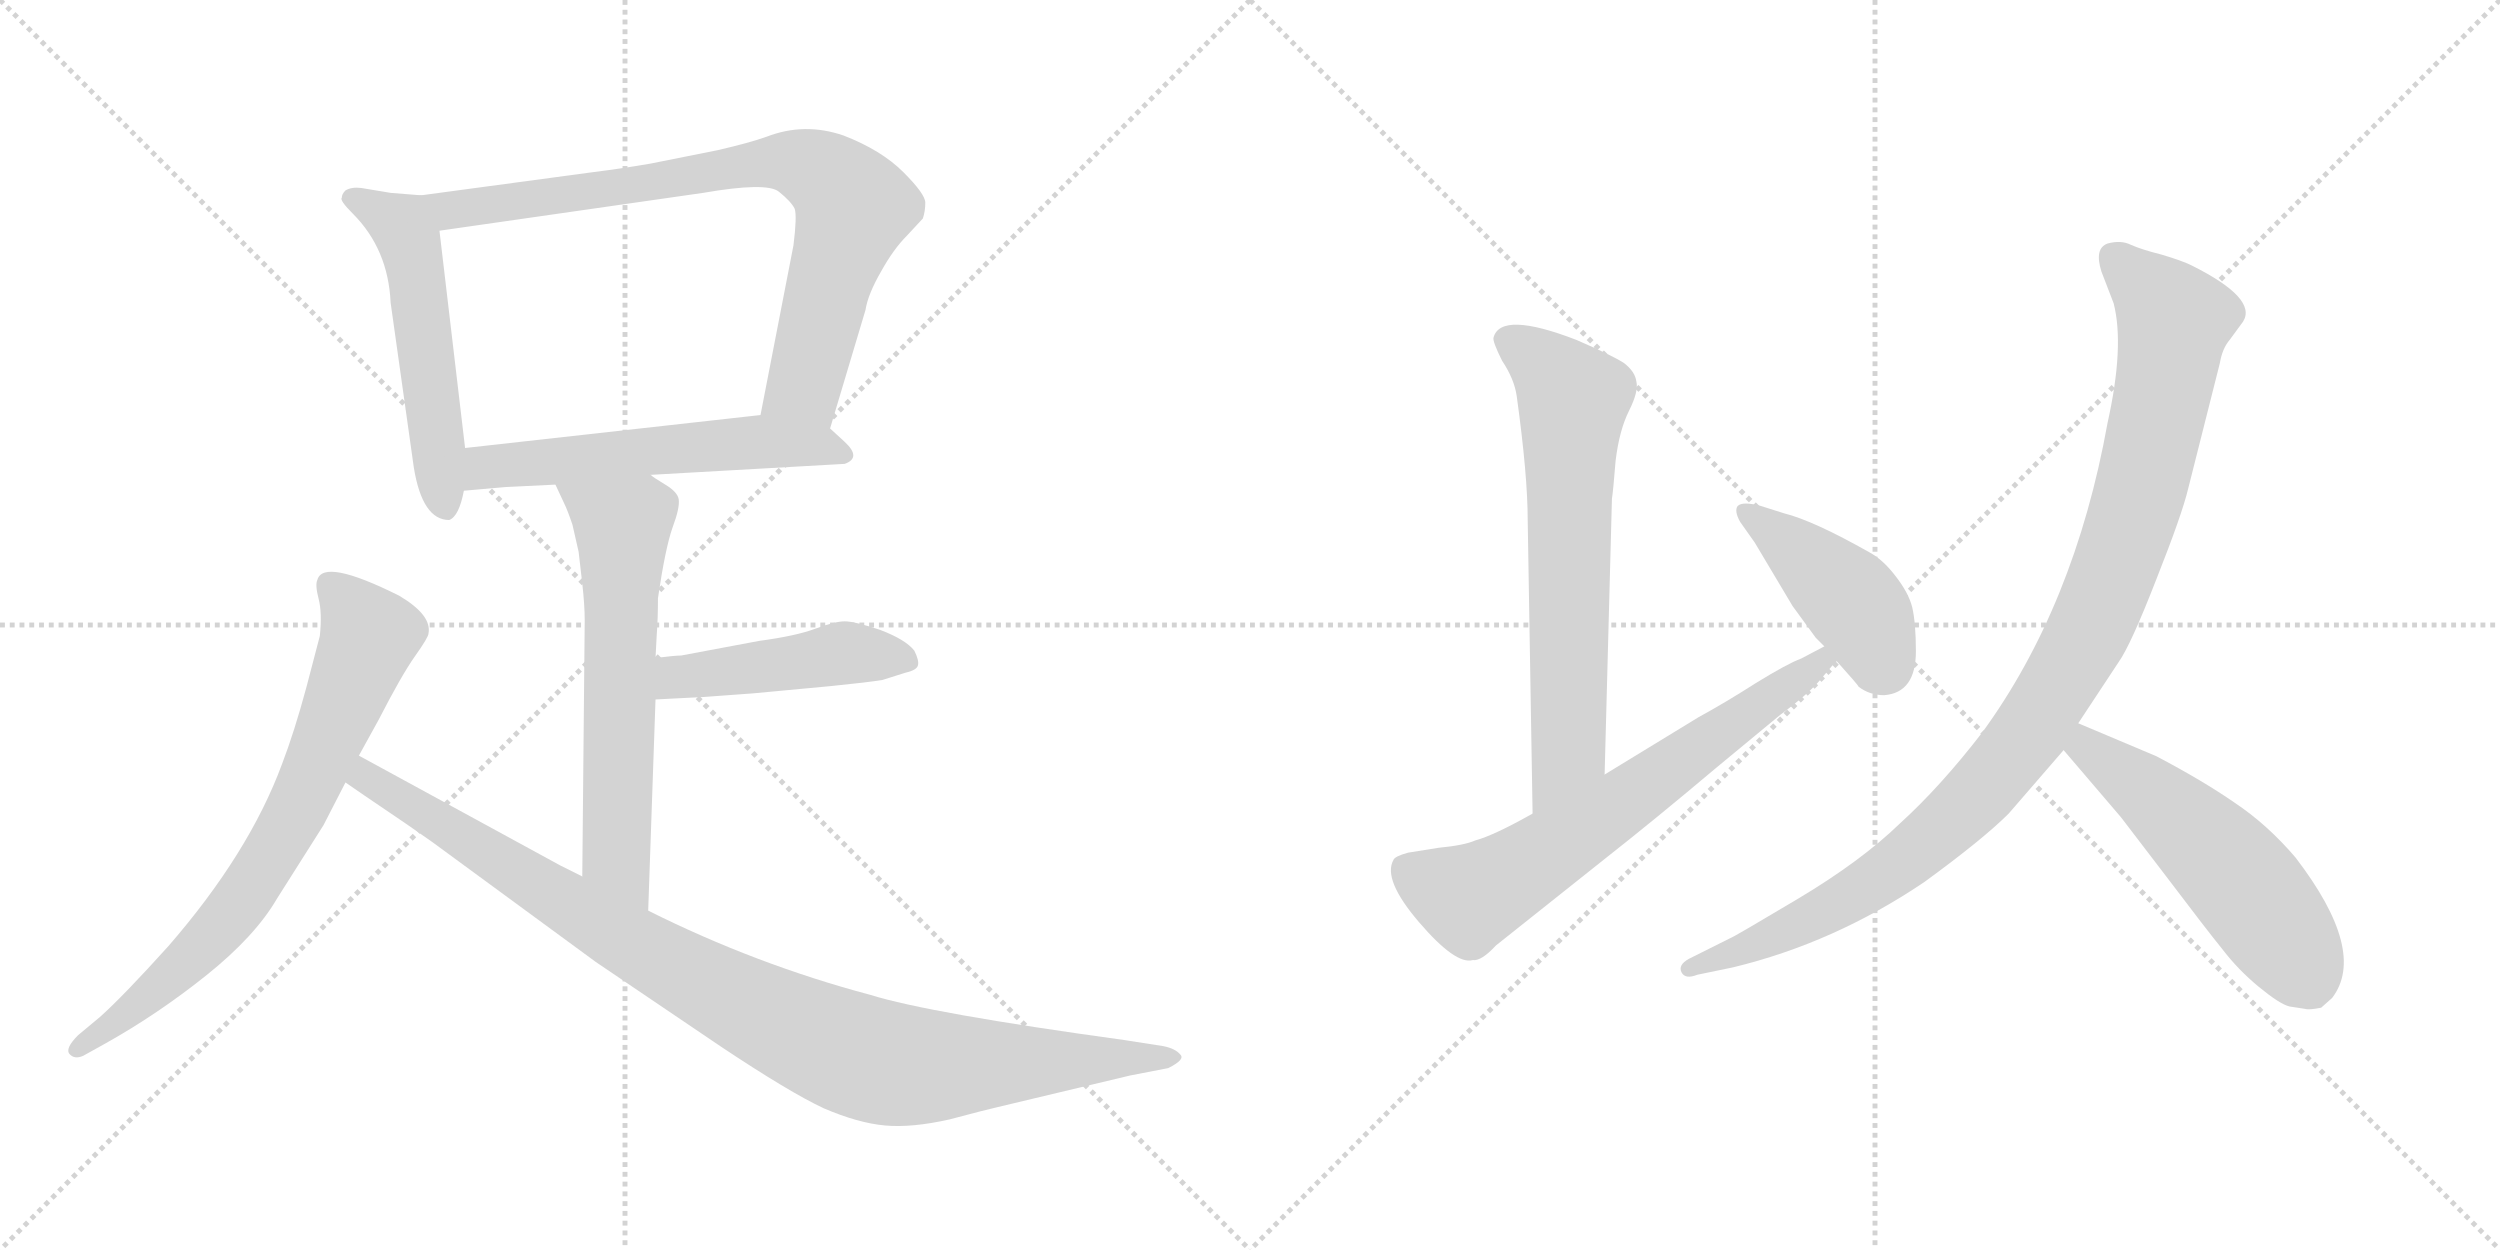
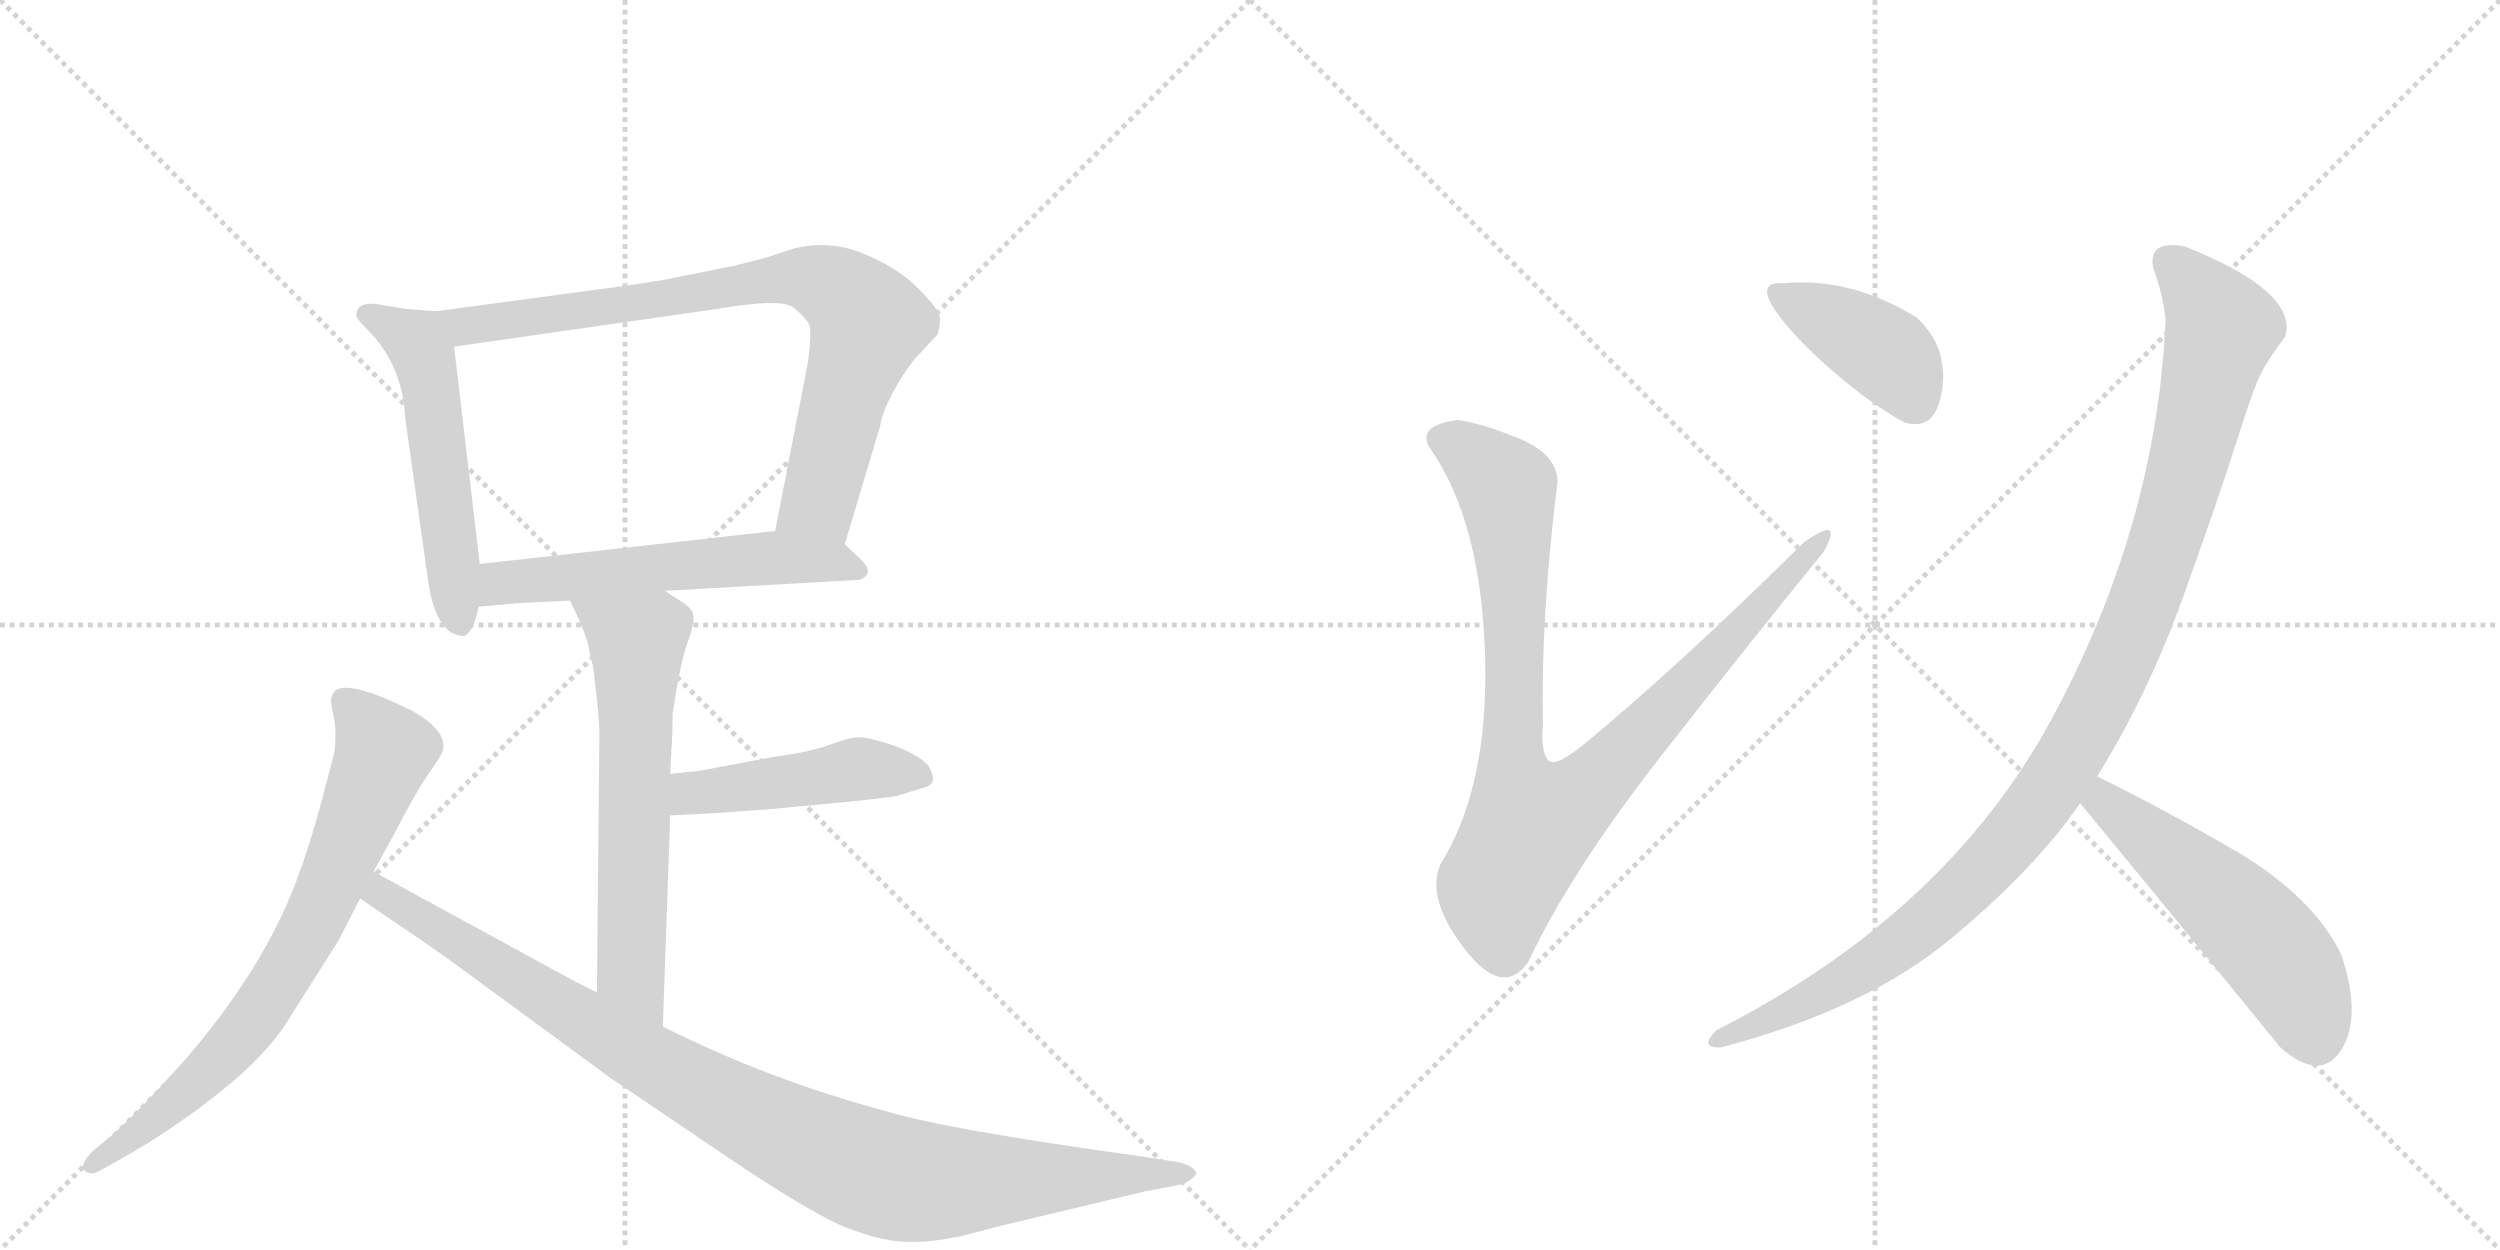
<svg xmlns="http://www.w3.org/2000/svg" version="1.1" viewBox="0 0 2048 1024">
  <g stroke="lightgray" stroke-dasharray="1,1" stroke-width="1" transform="scale(4, 4)">
    <line x1="0" y1="0" x2="256" y2="256" />
    <line x1="256" y1="0" x2="0" y2="256" />
    <line x1="128" y1="0" x2="128" y2="256" />
    <line x1="0" y1="128" x2="256" y2="128" />
    <line x1="256" y1="0" x2="512" y2="256" />
    <line x1="512" y1="0" x2="256" y2="256" />
    <line x1="384" y1="0" x2="384" y2="256" />
    <line x1="256" y1="128" x2="512" y2="128" />
  </g>
  <g transform="scale(1, -1) translate(0, -850)">
    <style type="text/css">
    @keyframes keyframes0 {
      from {
       stroke: black;
       stroke-dashoffset: 534;
       stroke-width: 128;
       }
       63% {
       animation-timing-function: step-end;
       stroke: black;
       stroke-dashoffset: 0;
       stroke-width: 128;
       }
       to {
       stroke: black;
       stroke-width: 1024;
       }
       }
       #make-me-a-hanzi-animation-0 {
         animation: keyframes0 0.685s both;
         animation-delay: 0s;
         animation-timing-function: linear;
       }
    @keyframes keyframes1 {
      from {
       stroke: black;
       stroke-dashoffset: 805;
       stroke-width: 128;
       }
       72% {
       animation-timing-function: step-end;
       stroke: black;
       stroke-dashoffset: 0;
       stroke-width: 128;
       }
       to {
       stroke: black;
       stroke-width: 1024;
       }
       }
       #make-me-a-hanzi-animation-1 {
         animation: keyframes1 0.905s both;
         animation-delay: 0.685s;
         animation-timing-function: linear;
       }
    @keyframes keyframes2 {
      from {
       stroke: black;
       stroke-dashoffset: 567;
       stroke-width: 128;
       }
       65% {
       animation-timing-function: step-end;
       stroke: black;
       stroke-dashoffset: 0;
       stroke-width: 128;
       }
       to {
       stroke: black;
       stroke-width: 1024;
       }
       }
       #make-me-a-hanzi-animation-2 {
         animation: keyframes2 0.711s both;
         animation-delay: 1.59s;
         animation-timing-function: linear;
       }
    @keyframes keyframes3 {
      from {
       stroke: black;
       stroke-dashoffset: 627;
       stroke-width: 128;
       }
       67% {
       animation-timing-function: step-end;
       stroke: black;
       stroke-dashoffset: 0;
       stroke-width: 128;
       }
       to {
       stroke: black;
       stroke-width: 1024;
       }
       }
       #make-me-a-hanzi-animation-3 {
         animation: keyframes3 0.76s both;
         animation-delay: 2.301s;
         animation-timing-function: linear;
       }
    @keyframes keyframes4 {
      from {
       stroke: black;
       stroke-dashoffset: 463;
       stroke-width: 128;
       }
       60% {
       animation-timing-function: step-end;
       stroke: black;
       stroke-dashoffset: 0;
       stroke-width: 128;
       }
       to {
       stroke: black;
       stroke-width: 1024;
       }
       }
       #make-me-a-hanzi-animation-4 {
         animation: keyframes4 0.627s both;
         animation-delay: 3.061s;
         animation-timing-function: linear;
       }
    @keyframes keyframes5 {
      from {
       stroke: black;
       stroke-dashoffset: 733;
       stroke-width: 128;
       }
       70% {
       animation-timing-function: step-end;
       stroke: black;
       stroke-dashoffset: 0;
       stroke-width: 128;
       }
       to {
       stroke: black;
       stroke-width: 1024;
       }
       }
       #make-me-a-hanzi-animation-5 {
         animation: keyframes5 0.847s both;
         animation-delay: 3.688s;
         animation-timing-function: linear;
       }
    @keyframes keyframes6 {
      from {
       stroke: black;
       stroke-dashoffset: 983;
       stroke-width: 128;
       }
       76% {
       animation-timing-function: step-end;
       stroke: black;
       stroke-dashoffset: 0;
       stroke-width: 128;
       }
       to {
       stroke: black;
       stroke-width: 1024;
       }
       }
       #make-me-a-hanzi-animation-6 {
         animation: keyframes6 1.05s both;
         animation-delay: 4.535s;
         animation-timing-function: linear;
       }
    @keyframes keyframes7 {
      from {
       stroke: black;
-        stroke-dashoffset: 669;
-        stroke-width: 128;
-        }
-        69% {
+        stroke-dashoffset: 936;
+        stroke-width: 128;
+        }
+        75% {
       animation-timing-function: step-end;
       stroke: black;
       stroke-dashoffset: 0;
       stroke-width: 128;
       }
       to {
       stroke: black;
       stroke-width: 1024;
       }
       }
       #make-me-a-hanzi-animation-7 {
-          animation: keyframes7 0.794s both;
+          animation: keyframes7 1.012s both;
         animation-delay: 5.585s;
         animation-timing-function: linear;
       }
    @keyframes keyframes8 {
      from {
       stroke: black;
-        stroke-dashoffset: 667;
-        stroke-width: 128;
-        }
-        68% {
+        stroke-dashoffset: 400;
+        stroke-width: 128;
+        }
+        57% {
       animation-timing-function: step-end;
       stroke: black;
       stroke-dashoffset: 0;
       stroke-width: 128;
       }
       to {
       stroke: black;
       stroke-width: 1024;
       }
       }
       #make-me-a-hanzi-animation-8 {
-          animation: keyframes8 0.793s both;
-          animation-delay: 6.379s;
+          animation: keyframes8 0.576s both;
+          animation-delay: 6.596s;
         animation-timing-function: linear;
       }
    @keyframes keyframes9 {
      from {
       stroke: black;
-        stroke-dashoffset: 431;
-        stroke-width: 128;
-        }
-        58% {
+        stroke-dashoffset: 1063;
+        stroke-width: 128;
+        }
+        78% {
       animation-timing-function: step-end;
       stroke: black;
       stroke-dashoffset: 0;
       stroke-width: 128;
       }
       to {
       stroke: black;
       stroke-width: 1024;
       }
       }
       #make-me-a-hanzi-animation-9 {
-          animation: keyframes9 0.601s both;
+          animation: keyframes9 1.115s both;
         animation-delay: 7.172s;
         animation-timing-function: linear;
       }
    @keyframes keyframes10 {
      from {
       stroke: black;
-        stroke-dashoffset: 1031;
-        stroke-width: 128;
-        }
-        77% {
+        stroke-dashoffset: 531;
+        stroke-width: 128;
+        }
+        63% {
       animation-timing-function: step-end;
       stroke: black;
       stroke-dashoffset: 0;
       stroke-width: 128;
       }
       to {
       stroke: black;
       stroke-width: 1024;
       }
       }
       #make-me-a-hanzi-animation-10 {
-          animation: keyframes10 1.089s both;
-          animation-delay: 7.773s;
-          animation-timing-function: linear;
-        }
-     @keyframes keyframes11 {
-       from {
-        stroke: black;
-        stroke-dashoffset: 538;
-        stroke-width: 128;
-        }
-        64% {
-        animation-timing-function: step-end;
-        stroke: black;
-        stroke-dashoffset: 0;
-        stroke-width: 128;
-        }
-        to {
-        stroke: black;
-        stroke-width: 1024;
-        }
-        }
-        #make-me-a-hanzi-animation-11 {
-          animation: keyframes11 0.688s both;
-          animation-delay: 8.862s;
+          animation: keyframes10 0.682s both;
+          animation-delay: 8.287s;
         animation-timing-function: linear;
       }
</style>
-     <path d="M 345.0 690.0 L 320.0 692.0 L 296.0 696.0 Q 288.0 697.0 283.0 694.0 Q 280.0 691.0 280.0 688.0 Q 278.0 686.0 289.0 675.0 Q 318.0 646.0 320.0 602.0 L 339.0 467.0 Q 346.0 424.0 368.0 424.0 Q 376.0 427.0 380.0 448.0 L 381.0 483.0 L 360.0 661.0 C 357.0 689.0 357.0 689.0 345.0 690.0 Z" fill="lightgray" />
-     <path d="M 680.0 499.0 L 709.0 596.0 Q 711.0 609.0 722.0 628.0 Q 732.0 646.0 743.0 657.0 L 756.0 671.0 Q 758.0 677.0 758.0 684.0 Q 758.0 691.0 740.0 709.0 Q 722.0 727.0 691.0 739.0 Q 659.0 750.0 628.0 738.0 Q 614.0 733.0 588.0 727.0 L 533.0 716.0 Q 510.0 712.0 486.0 709.0 L 345.0 690.0 C 315.0 686.0 330.0 657.0 360.0 661.0 L 576.0 692.0 Q 628.0 701.0 638.0 693.0 Q 648.0 685.0 651.0 679.0 Q 653.0 673.0 650.0 649.0 L 623.0 510.0 C 617.0 481.0 671.0 470.0 680.0 499.0 Z" fill="lightgray" />
-     <path d="M 533.0 461.0 L 692.0 470.0 Q 706.0 475.0 692.0 488.0 L 680.0 499.0 C 663.0 514.0 653.0 513.0 623.0 510.0 L 381.0 483.0 C 351.0 480.0 350.0 445.0 380.0 448.0 L 414.0 451.0 L 455.0 453.0 L 533.0 461.0 Z" fill="lightgray" />
-     <path d="M 455.0 453.0 L 462.0 438.0 Q 465.0 432.0 469.0 420.0 L 474.0 398.0 L 477.0 372.0 Q 479.0 354.0 479.0 342.0 L 477.0 132.0 C 477.0 102.0 530.0 74.0 531.0 104.0 L 537.0 277.0 L 537.0 311.0 L 538.0 330.0 Q 539.0 343.0 539.0 360.0 Q 545.0 401.0 551.0 418.0 Q 557.0 434.0 556.0 441.0 Q 555.0 447.0 545.0 453.0 Q 535.0 459.0 533.0 461.0 C 508.0 478.0 442.0 480.0 455.0 453.0 Z" fill="lightgray" />
-     <path d="M 537.0 277.0 L 576.0 279.0 L 617.0 282.0 L 681.0 288.0 Q 711.0 291.0 723.0 293.0 L 742.0 299.0 Q 751.0 301.0 752.0 305.0 Q 753.0 309.0 749.0 317.0 Q 742.0 326.0 721.0 334.0 Q 700.0 341.0 692.0 341.0 Q 684.0 341.0 668.0 335.0 Q 652.0 329.0 622.0 325.0 L 558.0 313.0 Q 553.0 313.0 537.0 311.0 C 507.0 307.0 507.0 275.0 537.0 277.0 Z" fill="lightgray" />
-     <path d="M 294.0 231.0 L 310.0 260.0 Q 329.0 297.0 340.0 312.5 Q 351.0 328.0 351.0 331.0 Q 354.0 346.0 327.0 362.0 Q 265.0 393.0 260.0 375.0 Q 258.0 371.0 261.0 359.5 Q 264.0 348.0 262.0 329.0 L 251.0 287.0 Q 241.0 250.0 231.0 224.0 Q 204.0 151.0 138.0 75.0 Q 101.0 34.0 82.0 17.0 L 64.0 2.0 Q 53.0 -9.0 57.0 -13.5 Q 61.0 -18.0 68.0 -15.0 L 86.0 -5.0 Q 129.0 19.0 169.0 51.0 Q 209.0 83.0 227.0 114.0 L 265.0 174.0 L 283.0 209.0 L 294.0 231.0 Z" fill="lightgray" />
-     <path d="M 477.0 132.0 L 459.0 141.0 L 294.0 231.0 C 268.0 245.0 258.0 226.0 283.0 209.0 L 299.0 198.0 Q 339.0 171.0 353.0 161.0 L 488.0 62.0 L 590.0 -7.0 Q 647.0 -45.0 675.0 -58.0 Q 703.0 -70.0 725.0 -72.0 Q 747.0 -74.0 778.0 -67.0 Q 808.0 -59.0 817.0 -57.0 L 926.0 -31.0 L 957.0 -25.0 Q 971.0 -18.0 967.0 -14.0 Q 963.0 -9.0 953.0 -7.0 L 921.0 -2.0 Q 761.0 20.0 713.0 35.0 Q 619.0 60.0 531.0 104.0 L 477.0 132.0 Z" fill="lightgray" />
-     <path d="M 1314.5 215.5 L 1320.5 441.5 Q 1321.5 447.5 1323.5 472.5 Q 1326.5 497.5 1334.5 513.5 Q 1342.5 529.5 1340.5 537.5 Q 1339.5 545.5 1330.5 552.5 Q 1321.5 558.5 1291.5 571.5 Q 1229.5 595.5 1223.5 573.5 Q 1222.5 570.5 1230.5 554.5 Q 1240.5 539.5 1242.5 525.5 Q 1251.5 460.5 1251.5 423.5 L 1255.5 183.5 C 1255.5 153.5 1313.5 185.5 1314.5 215.5 Z" fill="lightgray" />
-     <path d="M 1255.5 183.5 Q 1223.5 165.5 1208.5 161.5 Q 1199.5 157.5 1178.5 155.5 L 1153.5 151.5 Q 1142.5 148.5 1141.5 145.5 Q 1132.5 129.5 1162.5 94.5 Q 1192.5 59.5 1206.5 63.5 Q 1213.5 62.5 1225.5 75.5 L 1313.5 145.5 Q 1355.5 178.5 1406.5 221.5 L 1458.5 264.5 Q 1481.5 281.5 1491.5 293.5 L 1502.5 306.5 Q 1504.5 307.5 1504.5 308.5 C 1524.5 331.5 1521.5 334.5 1494.5 320.5 L 1475.5 310.5 Q 1464.5 306.5 1438.5 290.5 Q 1413.5 274.5 1391.5 262.5 L 1314.5 215.5 L 1255.5 183.5 Z" fill="lightgray" />
-     <path d="M 1504.5 308.5 Q 1522.5 288.5 1522.5 287.5 Q 1531.5 280.5 1543.5 280.5 Q 1569.5 282.5 1569.5 316.5 Q 1569.5 339.5 1566.5 352.5 Q 1563.5 364.5 1552.5 378.5 Q 1542.5 391.5 1531.5 397.5 Q 1485.5 423.5 1461.5 429.5 L 1442.5 435.5 Q 1427.5 439.5 1423.5 435.5 Q 1420.5 431.5 1425.5 422.5 L 1437.5 405.5 L 1468.5 353.5 L 1487.5 327.5 L 1494.5 320.5 L 1504.5 308.5 Z" fill="lightgray" />
-     <path d="M 1702.5 257.5 L 1735.5 307.5 Q 1745.5 321.5 1766.5 375.5 Q 1787.5 428.5 1792.5 449.5 L 1818.5 552.5 Q 1820.5 564.5 1826.5 571.5 L 1837.5 586.5 Q 1849.5 605.5 1795.5 632.5 Q 1787.5 636.5 1770.5 641.5 Q 1754.5 645.5 1745.5 649.5 Q 1737.5 653.5 1726.5 650.5 Q 1715.5 646.5 1721.5 627.5 L 1731.5 601.5 Q 1740.5 566.5 1726.5 503.5 Q 1699.5 353.5 1623.5 249.5 Q 1589.5 205.5 1556.5 175.5 Q 1524.5 144.5 1472.5 113.5 Q 1420.5 82.5 1417.5 81.5 L 1383.5 64.5 Q 1374.5 59.5 1377.5 53.5 Q 1380.5 47.5 1390.5 51.5 L 1419.5 57.5 Q 1502.5 77.5 1576.5 127.5 Q 1624.5 162.5 1645.5 183.5 L 1690.5 235.5 L 1702.5 257.5 Z" fill="lightgray" />
-     <path d="M 1875.5 25.5 L 1888.5 23.5 Q 1891.5 22.5 1901.5 24.5 L 1910.5 32.5 Q 1939.5 70.5 1880.5 147.5 Q 1857.5 174.5 1830.5 192.5 Q 1804.5 210.5 1766.5 230.5 L 1702.5 257.5 C 1674.5 269.5 1671.5 258.5 1690.5 235.5 L 1737.5 180.5 L 1776.5 129.5 Q 1807.5 88.5 1820.5 72.5 Q 1833.5 55.5 1850.5 41.5 Q 1867.5 27.5 1875.5 25.5 Z" fill="lightgray" />
+     <path d="M 357.0 595.0 L 332.0 597.0 L 308.0 601.0 Q 300.0 602.0 295.0 599.0 Q 292.0 596.0 292.0 593.0 Q 290.0 591.0 301.0 580.0 Q 330.0 551.0 332.0 507.0 L 351.0 372.0 Q 358.0 329.0 380.0 329.0 Q 388.0 332.0 392.0 353.0 L 393.0 388.0 L 372.0 566.0 C 369.0 594.0 369.0 594.0 357.0 595.0 Z" fill="lightgray" />
+     <path d="M 692.0 404.0 L 721.0 501.0 Q 723.0 514.0 734.0 533.0 Q 744.0 551.0 755.0 562.0 L 768.0 576.0 Q 770.0 582.0 770.0 589.0 Q 770.0 596.0 752.0 614.0 Q 734.0 632.0 703.0 644.0 Q 671.0 655.0 640.0 643.0 Q 626.0 638.0 600.0 632.0 L 545.0 621.0 Q 522.0 617.0 498.0 614.0 L 357.0 595.0 C 327.0 591.0 342.0 562.0 372.0 566.0 L 588.0 597.0 Q 640.0 606.0 650.0 598.0 Q 660.0 590.0 663.0 584.0 Q 665.0 578.0 662.0 554.0 L 635.0 415.0 C 629.0 386.0 683.0 375.0 692.0 404.0 Z" fill="lightgray" />
+     <path d="M 545.0 366.0 L 704.0 375.0 Q 718.0 380.0 704.0 393.0 L 692.0 404.0 C 675.0 419.0 665.0 418.0 635.0 415.0 L 393.0 388.0 C 363.0 385.0 362.0 350.0 392.0 353.0 L 426.0 356.0 L 467.0 358.0 L 545.0 366.0 Z" fill="lightgray" />
+     <path d="M 467.0 358.0 L 474.0 343.0 Q 477.0 337.0 481.0 325.0 L 486.0 303.0 L 489.0 277.0 Q 491.0 259.0 491.0 247.0 L 489.0 37.0 C 489.0 7.0 542.0 -21.0 543.0 9.0 L 549.0 182.0 L 549.0 216.0 L 550.0 235.0 Q 551.0 248.0 551.0 265.0 Q 557.0 306.0 563.0 323.0 Q 569.0 339.0 568.0 346.0 Q 567.0 352.0 557.0 358.0 Q 547.0 364.0 545.0 366.0 C 520.0 383.0 454.0 385.0 467.0 358.0 Z" fill="lightgray" />
+     <path d="M 549.0 182.0 L 588.0 184.0 L 629.0 187.0 L 693.0 193.0 Q 723.0 196.0 735.0 198.0 L 754.0 204.0 Q 763.0 206.0 764.0 210.0 Q 765.0 214.0 761.0 222.0 Q 754.0 231.0 733.0 239.0 Q 712.0 246.0 704.0 246.0 Q 696.0 246.0 680.0 240.0 Q 664.0 234.0 634.0 230.0 L 570.0 218.0 Q 565.0 218.0 549.0 216.0 C 519.0 212.0 519.0 180.0 549.0 182.0 Z" fill="lightgray" />
+     <path d="M 306.0 136.0 L 322.0 165.0 Q 341.0 202.0 352.0 217.5 Q 363.0 233.0 363.0 236.0 Q 366.0 251.0 339.0 267.0 Q 277.0 298.0 272.0 280.0 Q 270.0 276.0 273.0 264.5 Q 276.0 253.0 274.0 234.0 L 263.0 192.0 Q 253.0 155.0 243.0 129.0 Q 216.0 56.0 150.0 -20.0 Q 113.0 -61.0 94.0 -78.0 L 76.0 -93.0 Q 65.0 -104.0 69.0 -108.5 Q 73.0 -113.0 80.0 -110.0 L 98.0 -100.0 Q 141.0 -76.0 181.0 -44.0 Q 221.0 -12.0 239.0 19.0 L 277.0 79.0 L 295.0 114.0 L 306.0 136.0 Z" fill="lightgray" />
+     <path d="M 489.0 37.0 L 471.0 46.0 L 306.0 136.0 C 280.0 150.0 270.0 131.0 295.0 114.0 L 311.0 103.0 Q 351.0 76.0 365.0 66.0 L 500.0 -33.0 L 602.0 -102.0 Q 659.0 -140.0 687.0 -153.0 Q 715.0 -165.0 737.0 -167.0 Q 759.0 -169.0 790.0 -162.0 Q 820.0 -154.0 829.0 -152.0 L 938.0 -126.0 L 969.0 -120.0 Q 983.0 -113.0 979.0 -109.0 Q 975.0 -104.0 965.0 -102.0 L 933.0 -97.0 Q 773.0 -75.0 725.0 -60.0 Q 631.0 -35.0 543.0 9.0 L 489.0 37.0 Z" fill="lightgray" />
+     <path d="M 1194.0 506.0 Q 1159.0 501.0 1172.0 482.0 Q 1213.0 423.0 1216.5 314.5 Q 1220.0 206.0 1180.0 142.0 Q 1168.0 114.0 1199.5 73.0 Q 1231.0 32.0 1252.0 62.0 Q 1286.0 135.0 1361.0 231.0 Q 1436.0 327.0 1494.0 398.0 Q 1511.0 429.0 1478.0 406.0 Q 1379.0 308.0 1302.0 244.0 Q 1274.0 220.0 1268.0 227.5 Q 1262.0 235.0 1264.0 256.0 Q 1262.0 344.0 1276.0 456.0 Q 1275.0 478.0 1245.0 490.5 Q 1215.0 503.0 1194.0 506.0 Z" fill="lightgray" />
+     <path d="M 1560.0 504.0 Q 1586.0 496.0 1591.0 531.0 Q 1596.0 566.0 1570.0 590.0 Q 1516.0 623.0 1462.0 618.0 Q 1438.0 620.0 1454.0 596.0 Q 1470.0 573.0 1502.0 545.5 Q 1534.0 518.0 1560.0 504.0 Z" fill="lightgray" />
+     <path d="M 1764.0 630.0 Q 1772.0 609.0 1774.0 588.0 Q 1767.0 421.0 1681.0 261.5 Q 1595.0 102.0 1406.0 6.0 Q 1391.0 -9.0 1410.0 -8.0 Q 1528.0 23.0 1597.5 80.5 Q 1667.0 138.0 1704.0 192.0 L 1718.0 214.0 Q 1759.0 280.0 1787.5 358.5 Q 1816.0 437.0 1836.0 500.0 Q 1843.0 522.0 1849.0 537.0 Q 1855.0 552.0 1872.0 574.0 Q 1883.0 611.0 1790.0 648.0 Q 1759.0 654.0 1764.0 630.0 Z" fill="lightgray" />
+     <path d="M 1704.0 192.0 Q 1799.0 77.0 1868.0 -8.0 Q 1901.0 -37.0 1918.0 -10.0 Q 1935.0 17.0 1918.0 68.0 Q 1895.0 115.0 1833.0 152.0 Q 1771.0 188.0 1718.0 214.0 C 1691.0 227.0 1685.0 215.0 1704.0 192.0 Z" fill="lightgray" />
    <clipPath id="make-me-a-hanzi-clip-0">
-       <path d="M 345.0 690.0 L 320.0 692.0 L 296.0 696.0 Q 288.0 697.0 283.0 694.0 Q 280.0 691.0 280.0 688.0 Q 278.0 686.0 289.0 675.0 Q 318.0 646.0 320.0 602.0 L 339.0 467.0 Q 346.0 424.0 368.0 424.0 Q 376.0 427.0 380.0 448.0 L 381.0 483.0 L 360.0 661.0 C 357.0 689.0 357.0 689.0 345.0 690.0 Z" fill="lightgray" />
-     </clipPath>
-     <path clip-path="url(#make-me-a-hanzi-clip-0)" d="M 291.0 686.0 L 330.0 664.0 L 336.0 651.0 L 365.0 434.0 " fill="none" id="make-me-a-hanzi-animation-0" stroke-dasharray="406 812" stroke-linecap="round" />
+       <path d="M 357.0 595.0 L 332.0 597.0 L 308.0 601.0 Q 300.0 602.0 295.0 599.0 Q 292.0 596.0 292.0 593.0 Q 290.0 591.0 301.0 580.0 Q 330.0 551.0 332.0 507.0 L 351.0 372.0 Q 358.0 329.0 380.0 329.0 Q 388.0 332.0 392.0 353.0 L 393.0 388.0 L 372.0 566.0 C 369.0 594.0 369.0 594.0 357.0 595.0 Z" fill="lightgray" />
+     </clipPath>
+     <path clip-path="url(#make-me-a-hanzi-clip-0)" d="M 303.0 591.0 L 342.0 569.0 L 348.0 556.0 L 377.0 339.0 " fill="none" id="make-me-a-hanzi-animation-0" stroke-dasharray="406 812" stroke-linecap="round" />
    <clipPath id="make-me-a-hanzi-clip-1">
-       <path d="M 680.0 499.0 L 709.0 596.0 Q 711.0 609.0 722.0 628.0 Q 732.0 646.0 743.0 657.0 L 756.0 671.0 Q 758.0 677.0 758.0 684.0 Q 758.0 691.0 740.0 709.0 Q 722.0 727.0 691.0 739.0 Q 659.0 750.0 628.0 738.0 Q 614.0 733.0 588.0 727.0 L 533.0 716.0 Q 510.0 712.0 486.0 709.0 L 345.0 690.0 C 315.0 686.0 330.0 657.0 360.0 661.0 L 576.0 692.0 Q 628.0 701.0 638.0 693.0 Q 648.0 685.0 651.0 679.0 Q 653.0 673.0 650.0 649.0 L 623.0 510.0 C 617.0 481.0 671.0 470.0 680.0 499.0 Z" fill="lightgray" />
-     </clipPath>
-     <path clip-path="url(#make-me-a-hanzi-clip-1)" d="M 353.0 688.0 L 362.0 680.0 L 381.0 679.0 L 643.0 718.0 L 674.0 708.0 L 698.0 679.0 L 659.0 534.0 L 632.0 516.0 " fill="none" id="make-me-a-hanzi-animation-1" stroke-dasharray="677 1354" stroke-linecap="round" />
+       <path d="M 692.0 404.0 L 721.0 501.0 Q 723.0 514.0 734.0 533.0 Q 744.0 551.0 755.0 562.0 L 768.0 576.0 Q 770.0 582.0 770.0 589.0 Q 770.0 596.0 752.0 614.0 Q 734.0 632.0 703.0 644.0 Q 671.0 655.0 640.0 643.0 Q 626.0 638.0 600.0 632.0 L 545.0 621.0 Q 522.0 617.0 498.0 614.0 L 357.0 595.0 C 327.0 591.0 342.0 562.0 372.0 566.0 L 588.0 597.0 Q 640.0 606.0 650.0 598.0 Q 660.0 590.0 663.0 584.0 Q 665.0 578.0 662.0 554.0 L 635.0 415.0 C 629.0 386.0 683.0 375.0 692.0 404.0 Z" fill="lightgray" />
+     </clipPath>
+     <path clip-path="url(#make-me-a-hanzi-clip-1)" d="M 365.0 593.0 L 374.0 585.0 L 393.0 584.0 L 655.0 623.0 L 686.0 613.0 L 710.0 584.0 L 671.0 439.0 L 644.0 421.0 " fill="none" id="make-me-a-hanzi-animation-1" stroke-dasharray="677 1354" stroke-linecap="round" />
    <clipPath id="make-me-a-hanzi-clip-2">
-       <path d="M 533.0 461.0 L 692.0 470.0 Q 706.0 475.0 692.0 488.0 L 680.0 499.0 C 663.0 514.0 653.0 513.0 623.0 510.0 L 381.0 483.0 C 351.0 480.0 350.0 445.0 380.0 448.0 L 414.0 451.0 L 455.0 453.0 L 533.0 461.0 Z" fill="lightgray" />
-     </clipPath>
-     <path clip-path="url(#make-me-a-hanzi-clip-2)" d="M 385.0 454.0 L 406.0 469.0 L 618.0 488.0 L 690.0 479.0 " fill="none" id="make-me-a-hanzi-animation-2" stroke-dasharray="439 878" stroke-linecap="round" />
+       <path d="M 545.0 366.0 L 704.0 375.0 Q 718.0 380.0 704.0 393.0 L 692.0 404.0 C 675.0 419.0 665.0 418.0 635.0 415.0 L 393.0 388.0 C 363.0 385.0 362.0 350.0 392.0 353.0 L 426.0 356.0 L 467.0 358.0 L 545.0 366.0 Z" fill="lightgray" />
+     </clipPath>
+     <path clip-path="url(#make-me-a-hanzi-clip-2)" d="M 397.0 359.0 L 418.0 374.0 L 630.0 393.0 L 702.0 384.0 " fill="none" id="make-me-a-hanzi-animation-2" stroke-dasharray="439 878" stroke-linecap="round" />
    <clipPath id="make-me-a-hanzi-clip-3">
-       <path d="M 455.0 453.0 L 462.0 438.0 Q 465.0 432.0 469.0 420.0 L 474.0 398.0 L 477.0 372.0 Q 479.0 354.0 479.0 342.0 L 477.0 132.0 C 477.0 102.0 530.0 74.0 531.0 104.0 L 537.0 277.0 L 537.0 311.0 L 538.0 330.0 Q 539.0 343.0 539.0 360.0 Q 545.0 401.0 551.0 418.0 Q 557.0 434.0 556.0 441.0 Q 555.0 447.0 545.0 453.0 Q 535.0 459.0 533.0 461.0 C 508.0 478.0 442.0 480.0 455.0 453.0 Z" fill="lightgray" />
-     </clipPath>
-     <path clip-path="url(#make-me-a-hanzi-clip-3)" d="M 463.0 452.0 L 510.0 419.0 L 505.0 149.0 L 527.0 112.0 " fill="none" id="make-me-a-hanzi-animation-3" stroke-dasharray="499 998" stroke-linecap="round" />
+       <path d="M 467.0 358.0 L 474.0 343.0 Q 477.0 337.0 481.0 325.0 L 486.0 303.0 L 489.0 277.0 Q 491.0 259.0 491.0 247.0 L 489.0 37.0 C 489.0 7.0 542.0 -21.0 543.0 9.0 L 549.0 182.0 L 549.0 216.0 L 550.0 235.0 Q 551.0 248.0 551.0 265.0 Q 557.0 306.0 563.0 323.0 Q 569.0 339.0 568.0 346.0 Q 567.0 352.0 557.0 358.0 Q 547.0 364.0 545.0 366.0 C 520.0 383.0 454.0 385.0 467.0 358.0 Z" fill="lightgray" />
+     </clipPath>
+     <path clip-path="url(#make-me-a-hanzi-clip-3)" d="M 475.0 357.0 L 522.0 324.0 L 517.0 54.0 L 539.0 17.0 " fill="none" id="make-me-a-hanzi-animation-3" stroke-dasharray="499 998" stroke-linecap="round" />
    <clipPath id="make-me-a-hanzi-clip-4">
-       <path d="M 537.0 277.0 L 576.0 279.0 L 617.0 282.0 L 681.0 288.0 Q 711.0 291.0 723.0 293.0 L 742.0 299.0 Q 751.0 301.0 752.0 305.0 Q 753.0 309.0 749.0 317.0 Q 742.0 326.0 721.0 334.0 Q 700.0 341.0 692.0 341.0 Q 684.0 341.0 668.0 335.0 Q 652.0 329.0 622.0 325.0 L 558.0 313.0 Q 553.0 313.0 537.0 311.0 C 507.0 307.0 507.0 275.0 537.0 277.0 Z" fill="lightgray" />
-     </clipPath>
-     <path clip-path="url(#make-me-a-hanzi-clip-4)" d="M 543.0 283.0 L 553.0 294.0 L 683.0 314.0 L 743.0 309.0 " fill="none" id="make-me-a-hanzi-animation-4" stroke-dasharray="335 670" stroke-linecap="round" />
+       <path d="M 549.0 182.0 L 588.0 184.0 L 629.0 187.0 L 693.0 193.0 Q 723.0 196.0 735.0 198.0 L 754.0 204.0 Q 763.0 206.0 764.0 210.0 Q 765.0 214.0 761.0 222.0 Q 754.0 231.0 733.0 239.0 Q 712.0 246.0 704.0 246.0 Q 696.0 246.0 680.0 240.0 Q 664.0 234.0 634.0 230.0 L 570.0 218.0 Q 565.0 218.0 549.0 216.0 C 519.0 212.0 519.0 180.0 549.0 182.0 Z" fill="lightgray" />
+     </clipPath>
+     <path clip-path="url(#make-me-a-hanzi-clip-4)" d="M 555.0 188.0 L 565.0 199.0 L 695.0 219.0 L 755.0 214.0 " fill="none" id="make-me-a-hanzi-animation-4" stroke-dasharray="335 670" stroke-linecap="round" />
    <clipPath id="make-me-a-hanzi-clip-5">
-       <path d="M 294.0 231.0 L 310.0 260.0 Q 329.0 297.0 340.0 312.5 Q 351.0 328.0 351.0 331.0 Q 354.0 346.0 327.0 362.0 Q 265.0 393.0 260.0 375.0 Q 258.0 371.0 261.0 359.5 Q 264.0 348.0 262.0 329.0 L 251.0 287.0 Q 241.0 250.0 231.0 224.0 Q 204.0 151.0 138.0 75.0 Q 101.0 34.0 82.0 17.0 L 64.0 2.0 Q 53.0 -9.0 57.0 -13.5 Q 61.0 -18.0 68.0 -15.0 L 86.0 -5.0 Q 129.0 19.0 169.0 51.0 Q 209.0 83.0 227.0 114.0 L 265.0 174.0 L 283.0 209.0 L 294.0 231.0 Z" fill="lightgray" />
-     </clipPath>
-     <path clip-path="url(#make-me-a-hanzi-clip-5)" d="M 270.0 371.0 L 303.0 329.0 L 245.0 191.0 L 211.0 132.0 L 163.0 72.0 L 63.0 -10.0 " fill="none" id="make-me-a-hanzi-animation-5" stroke-dasharray="605 1210" stroke-linecap="round" />
+       <path d="M 306.0 136.0 L 322.0 165.0 Q 341.0 202.0 352.0 217.5 Q 363.0 233.0 363.0 236.0 Q 366.0 251.0 339.0 267.0 Q 277.0 298.0 272.0 280.0 Q 270.0 276.0 273.0 264.5 Q 276.0 253.0 274.0 234.0 L 263.0 192.0 Q 253.0 155.0 243.0 129.0 Q 216.0 56.0 150.0 -20.0 Q 113.0 -61.0 94.0 -78.0 L 76.0 -93.0 Q 65.0 -104.0 69.0 -108.5 Q 73.0 -113.0 80.0 -110.0 L 98.0 -100.0 Q 141.0 -76.0 181.0 -44.0 Q 221.0 -12.0 239.0 19.0 L 277.0 79.0 L 295.0 114.0 L 306.0 136.0 Z" fill="lightgray" />
+     </clipPath>
+     <path clip-path="url(#make-me-a-hanzi-clip-5)" d="M 282.0 276.0 L 315.0 234.0 L 257.0 96.0 L 223.0 37.0 L 175.0 -23.0 L 75.0 -105.0 " fill="none" id="make-me-a-hanzi-animation-5" stroke-dasharray="605 1210" stroke-linecap="round" />
    <clipPath id="make-me-a-hanzi-clip-6">
-       <path d="M 477.0 132.0 L 459.0 141.0 L 294.0 231.0 C 268.0 245.0 258.0 226.0 283.0 209.0 L 299.0 198.0 Q 339.0 171.0 353.0 161.0 L 488.0 62.0 L 590.0 -7.0 Q 647.0 -45.0 675.0 -58.0 Q 703.0 -70.0 725.0 -72.0 Q 747.0 -74.0 778.0 -67.0 Q 808.0 -59.0 817.0 -57.0 L 926.0 -31.0 L 957.0 -25.0 Q 971.0 -18.0 967.0 -14.0 Q 963.0 -9.0 953.0 -7.0 L 921.0 -2.0 Q 761.0 20.0 713.0 35.0 Q 619.0 60.0 531.0 104.0 L 477.0 132.0 Z" fill="lightgray" />
-     </clipPath>
-     <path clip-path="url(#make-me-a-hanzi-clip-6)" d="M 298.0 222.0 L 313.0 203.0 L 498.0 89.0 L 684.0 -8.0 L 740.0 -23.0 L 958.0 -15.0 " fill="none" id="make-me-a-hanzi-animation-6" stroke-dasharray="855 1710" stroke-linecap="round" />
+       <path d="M 489.0 37.0 L 471.0 46.0 L 306.0 136.0 C 280.0 150.0 270.0 131.0 295.0 114.0 L 311.0 103.0 Q 351.0 76.0 365.0 66.0 L 500.0 -33.0 L 602.0 -102.0 Q 659.0 -140.0 687.0 -153.0 Q 715.0 -165.0 737.0 -167.0 Q 759.0 -169.0 790.0 -162.0 Q 820.0 -154.0 829.0 -152.0 L 938.0 -126.0 L 969.0 -120.0 Q 983.0 -113.0 979.0 -109.0 Q 975.0 -104.0 965.0 -102.0 L 933.0 -97.0 Q 773.0 -75.0 725.0 -60.0 Q 631.0 -35.0 543.0 9.0 L 489.0 37.0 Z" fill="lightgray" />
+     </clipPath>
+     <path clip-path="url(#make-me-a-hanzi-clip-6)" d="M 310.0 127.0 L 325.0 108.0 L 510.0 -6.0 L 696.0 -103.0 L 752.0 -118.0 L 970.0 -110.0 " fill="none" id="make-me-a-hanzi-animation-6" stroke-dasharray="855 1710" stroke-linecap="round" />
    <clipPath id="make-me-a-hanzi-clip-7">
-       <path d="M 1314.5 215.5 L 1320.5 441.5 Q 1321.5 447.5 1323.5 472.5 Q 1326.5 497.5 1334.5 513.5 Q 1342.5 529.5 1340.5 537.5 Q 1339.5 545.5 1330.5 552.5 Q 1321.5 558.5 1291.5 571.5 Q 1229.5 595.5 1223.5 573.5 Q 1222.5 570.5 1230.5 554.5 Q 1240.5 539.5 1242.5 525.5 Q 1251.5 460.5 1251.5 423.5 L 1255.5 183.5 C 1255.5 153.5 1313.5 185.5 1314.5 215.5 Z" fill="lightgray" />
-     </clipPath>
-     <path clip-path="url(#make-me-a-hanzi-clip-7)" d="M 1233.5 572.5 L 1270.5 546.5 L 1288.5 522.5 L 1284.5 236.5 L 1259.5 191.5 " fill="none" id="make-me-a-hanzi-animation-7" stroke-dasharray="541 1082" stroke-linecap="round" />
+       <path d="M 1194.0 506.0 Q 1159.0 501.0 1172.0 482.0 Q 1213.0 423.0 1216.5 314.5 Q 1220.0 206.0 1180.0 142.0 Q 1168.0 114.0 1199.5 73.0 Q 1231.0 32.0 1252.0 62.0 Q 1286.0 135.0 1361.0 231.0 Q 1436.0 327.0 1494.0 398.0 Q 1511.0 429.0 1478.0 406.0 Q 1379.0 308.0 1302.0 244.0 Q 1274.0 220.0 1268.0 227.5 Q 1262.0 235.0 1264.0 256.0 Q 1262.0 344.0 1276.0 456.0 Q 1275.0 478.0 1245.0 490.5 Q 1215.0 503.0 1194.0 506.0 Z" fill="lightgray" />
+     </clipPath>
+     <path clip-path="url(#make-me-a-hanzi-clip-7)" d="M 1180.0 490.0 L 1196.0 485.0 L 1234.0 450.0 L 1241.0 352.0 L 1239.0 219.0 L 1254.0 175.0 L 1297.0 200.0 L 1489.0 409.0 " fill="none" id="make-me-a-hanzi-animation-7" stroke-dasharray="808 1616" stroke-linecap="round" />
    <clipPath id="make-me-a-hanzi-clip-8">
-       <path d="M 1255.5 183.5 Q 1223.5 165.5 1208.5 161.5 Q 1199.5 157.5 1178.5 155.5 L 1153.5 151.5 Q 1142.5 148.5 1141.5 145.5 Q 1132.5 129.5 1162.5 94.5 Q 1192.5 59.5 1206.5 63.5 Q 1213.5 62.5 1225.5 75.5 L 1313.5 145.5 Q 1355.5 178.5 1406.5 221.5 L 1458.5 264.5 Q 1481.5 281.5 1491.5 293.5 L 1502.5 306.5 Q 1504.5 307.5 1504.5 308.5 C 1524.5 331.5 1521.5 334.5 1494.5 320.5 L 1475.5 310.5 Q 1464.5 306.5 1438.5 290.5 Q 1413.5 274.5 1391.5 262.5 L 1314.5 215.5 L 1255.5 183.5 Z" fill="lightgray" />
-     </clipPath>
-     <path clip-path="url(#make-me-a-hanzi-clip-8)" d="M 1152.5 138.5 L 1199.5 115.5 L 1214.5 119.5 L 1321.5 187.5 L 1497.5 313.5 " fill="none" id="make-me-a-hanzi-animation-8" stroke-dasharray="539 1078" stroke-linecap="round" />
+       <path d="M 1560.0 504.0 Q 1586.0 496.0 1591.0 531.0 Q 1596.0 566.0 1570.0 590.0 Q 1516.0 623.0 1462.0 618.0 Q 1438.0 620.0 1454.0 596.0 Q 1470.0 573.0 1502.0 545.5 Q 1534.0 518.0 1560.0 504.0 Z" fill="lightgray" />
+     </clipPath>
+     <path clip-path="url(#make-me-a-hanzi-clip-8)" d="M 1458.0 607.0 L 1547.0 559.0 L 1568.0 522.0 " fill="none" id="make-me-a-hanzi-animation-8" stroke-dasharray="272 544" stroke-linecap="round" />
    <clipPath id="make-me-a-hanzi-clip-9">
-       <path d="M 1504.5 308.5 Q 1522.5 288.5 1522.5 287.5 Q 1531.5 280.5 1543.5 280.5 Q 1569.5 282.5 1569.5 316.5 Q 1569.5 339.5 1566.5 352.5 Q 1563.5 364.5 1552.5 378.5 Q 1542.5 391.5 1531.5 397.5 Q 1485.5 423.5 1461.5 429.5 L 1442.5 435.5 Q 1427.5 439.5 1423.5 435.5 Q 1420.5 431.5 1425.5 422.5 L 1437.5 405.5 L 1468.5 353.5 L 1487.5 327.5 L 1494.5 320.5 L 1504.5 308.5 Z" fill="lightgray" />
-     </clipPath>
-     <path clip-path="url(#make-me-a-hanzi-clip-9)" d="M 1428.5 429.5 L 1520.5 353.5 L 1541.5 308.5 L 1537.5 304.5 " fill="none" id="make-me-a-hanzi-animation-9" stroke-dasharray="303 606" stroke-linecap="round" />
+       <path d="M 1764.0 630.0 Q 1772.0 609.0 1774.0 588.0 Q 1767.0 421.0 1681.0 261.5 Q 1595.0 102.0 1406.0 6.0 Q 1391.0 -9.0 1410.0 -8.0 Q 1528.0 23.0 1597.5 80.5 Q 1667.0 138.0 1704.0 192.0 L 1718.0 214.0 Q 1759.0 280.0 1787.5 358.5 Q 1816.0 437.0 1836.0 500.0 Q 1843.0 522.0 1849.0 537.0 Q 1855.0 552.0 1872.0 574.0 Q 1883.0 611.0 1790.0 648.0 Q 1759.0 654.0 1764.0 630.0 Z" fill="lightgray" />
+     </clipPath>
+     <path clip-path="url(#make-me-a-hanzi-clip-9)" d="M 1780.0 635.0 L 1794.0 623.0 L 1819.0 578.0 L 1758.0 361.0 L 1705.0 246.0 L 1645.0 160.0 L 1578.0 94.0 L 1508.0 45.0 L 1417.0 2.0 " fill="none" id="make-me-a-hanzi-animation-9" stroke-dasharray="935 1870" stroke-linecap="round" />
    <clipPath id="make-me-a-hanzi-clip-10">
-       <path d="M 1702.5 257.5 L 1735.5 307.5 Q 1745.5 321.5 1766.5 375.5 Q 1787.5 428.5 1792.5 449.5 L 1818.5 552.5 Q 1820.5 564.5 1826.5 571.5 L 1837.5 586.5 Q 1849.5 605.5 1795.5 632.5 Q 1787.5 636.5 1770.5 641.5 Q 1754.5 645.5 1745.5 649.5 Q 1737.5 653.5 1726.5 650.5 Q 1715.5 646.5 1721.5 627.5 L 1731.5 601.5 Q 1740.5 566.5 1726.5 503.5 Q 1699.5 353.5 1623.5 249.5 Q 1589.5 205.5 1556.5 175.5 Q 1524.5 144.5 1472.5 113.5 Q 1420.5 82.5 1417.5 81.5 L 1383.5 64.5 Q 1374.5 59.5 1377.5 53.5 Q 1380.5 47.5 1390.5 51.5 L 1419.5 57.5 Q 1502.5 77.5 1576.5 127.5 Q 1624.5 162.5 1645.5 183.5 L 1690.5 235.5 L 1702.5 257.5 Z" fill="lightgray" />
-     </clipPath>
-     <path clip-path="url(#make-me-a-hanzi-clip-10)" d="M 1733.5 637.5 L 1781.5 587.5 L 1776.5 555.5 L 1752.5 445.5 L 1730.5 378.5 L 1666.5 255.5 L 1595.5 174.5 L 1544.5 133.5 L 1438.5 75.5 L 1384.5 56.5 " fill="none" id="make-me-a-hanzi-animation-10" stroke-dasharray="903 1806" stroke-linecap="round" />
-     <clipPath id="make-me-a-hanzi-clip-11">
-       <path d="M 1875.5 25.5 L 1888.5 23.5 Q 1891.5 22.5 1901.5 24.5 L 1910.5 32.5 Q 1939.5 70.5 1880.5 147.5 Q 1857.5 174.5 1830.5 192.5 Q 1804.5 210.5 1766.5 230.5 L 1702.5 257.5 C 1674.5 269.5 1671.5 258.5 1690.5 235.5 L 1737.5 180.5 L 1776.5 129.5 Q 1807.5 88.5 1820.5 72.5 Q 1833.5 55.5 1850.5 41.5 Q 1867.5 27.5 1875.5 25.5 Z" fill="lightgray" />
-     </clipPath>
-     <path clip-path="url(#make-me-a-hanzi-clip-11)" d="M 1706.5 248.5 L 1709.5 237.5 L 1772.5 190.5 L 1826.5 138.5 L 1876.5 74.5 L 1893.5 42.5 " fill="none" id="make-me-a-hanzi-animation-11" stroke-dasharray="410 820" stroke-linecap="round" />
+       <path d="M 1704.0 192.0 Q 1799.0 77.0 1868.0 -8.0 Q 1901.0 -37.0 1918.0 -10.0 Q 1935.0 17.0 1918.0 68.0 Q 1895.0 115.0 1833.0 152.0 Q 1771.0 188.0 1718.0 214.0 C 1691.0 227.0 1685.0 215.0 1704.0 192.0 Z" fill="lightgray" />
+     </clipPath>
+     <path clip-path="url(#make-me-a-hanzi-clip-10)" d="M 1721.0 205.0 L 1734.0 183.0 L 1820.0 114.0 L 1865.0 68.0 L 1897.0 0.0 " fill="none" id="make-me-a-hanzi-animation-10" stroke-dasharray="403 806" stroke-linecap="round" />
  </g>
</svg>
